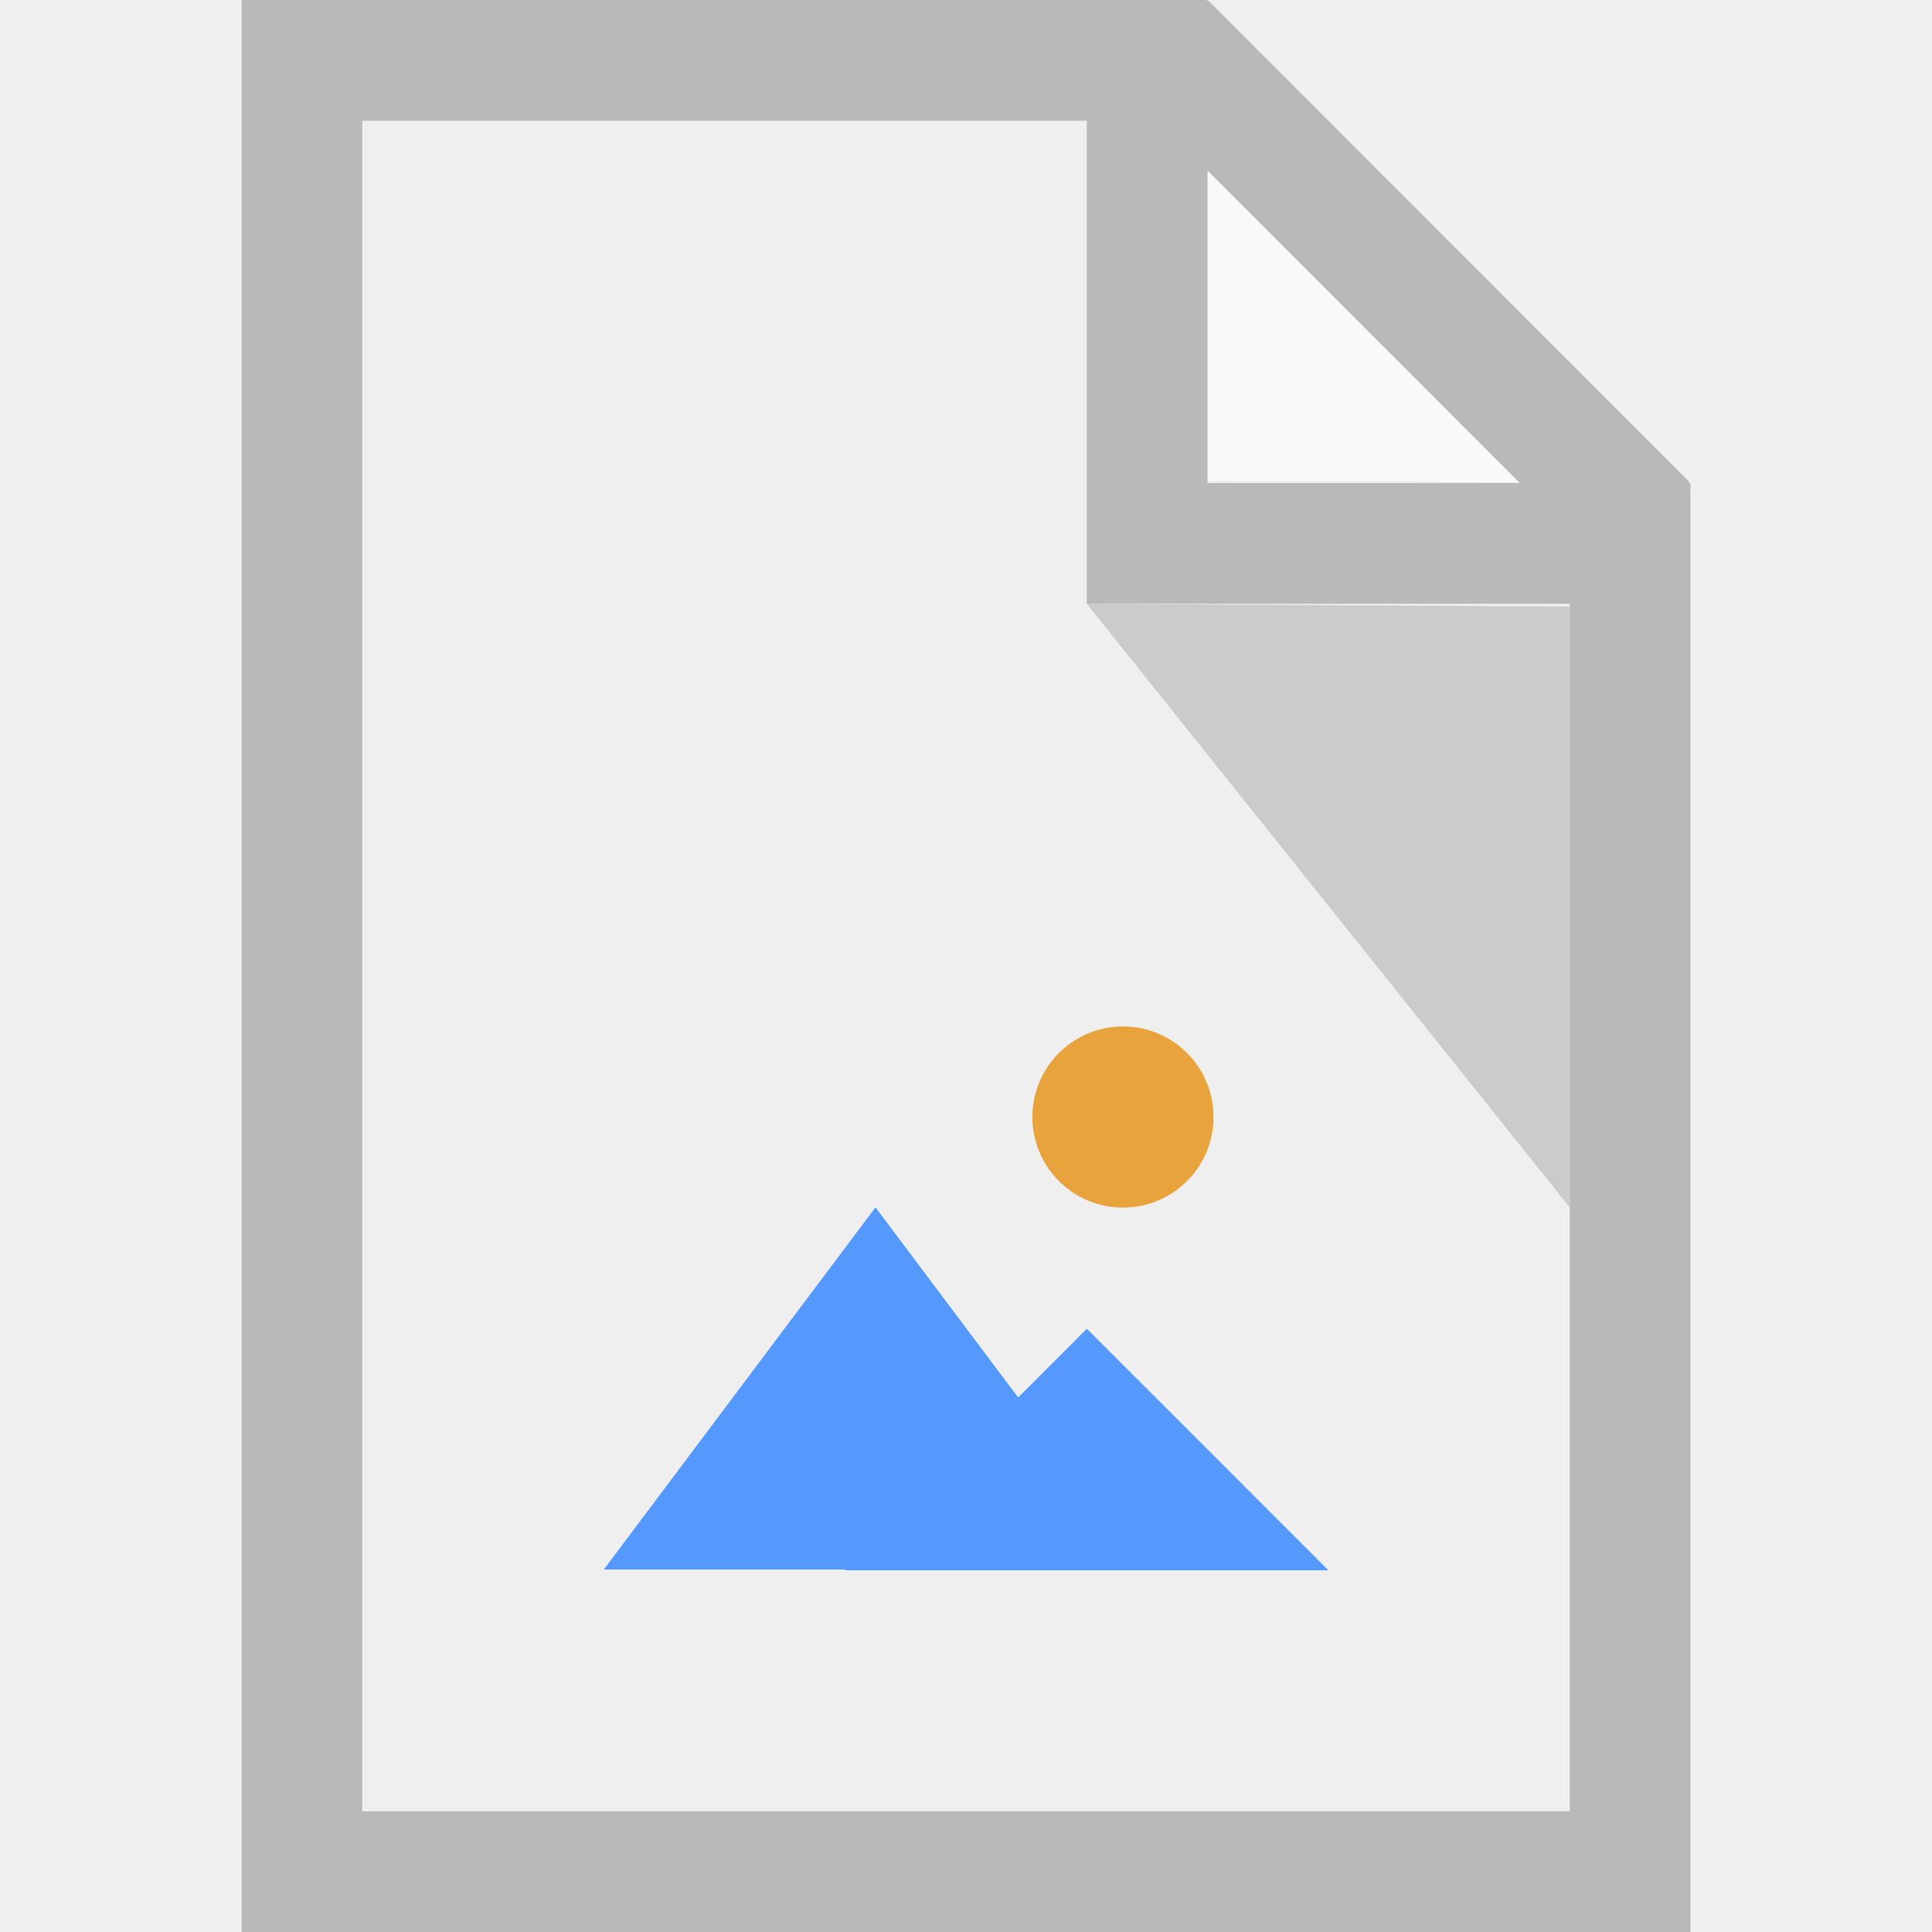
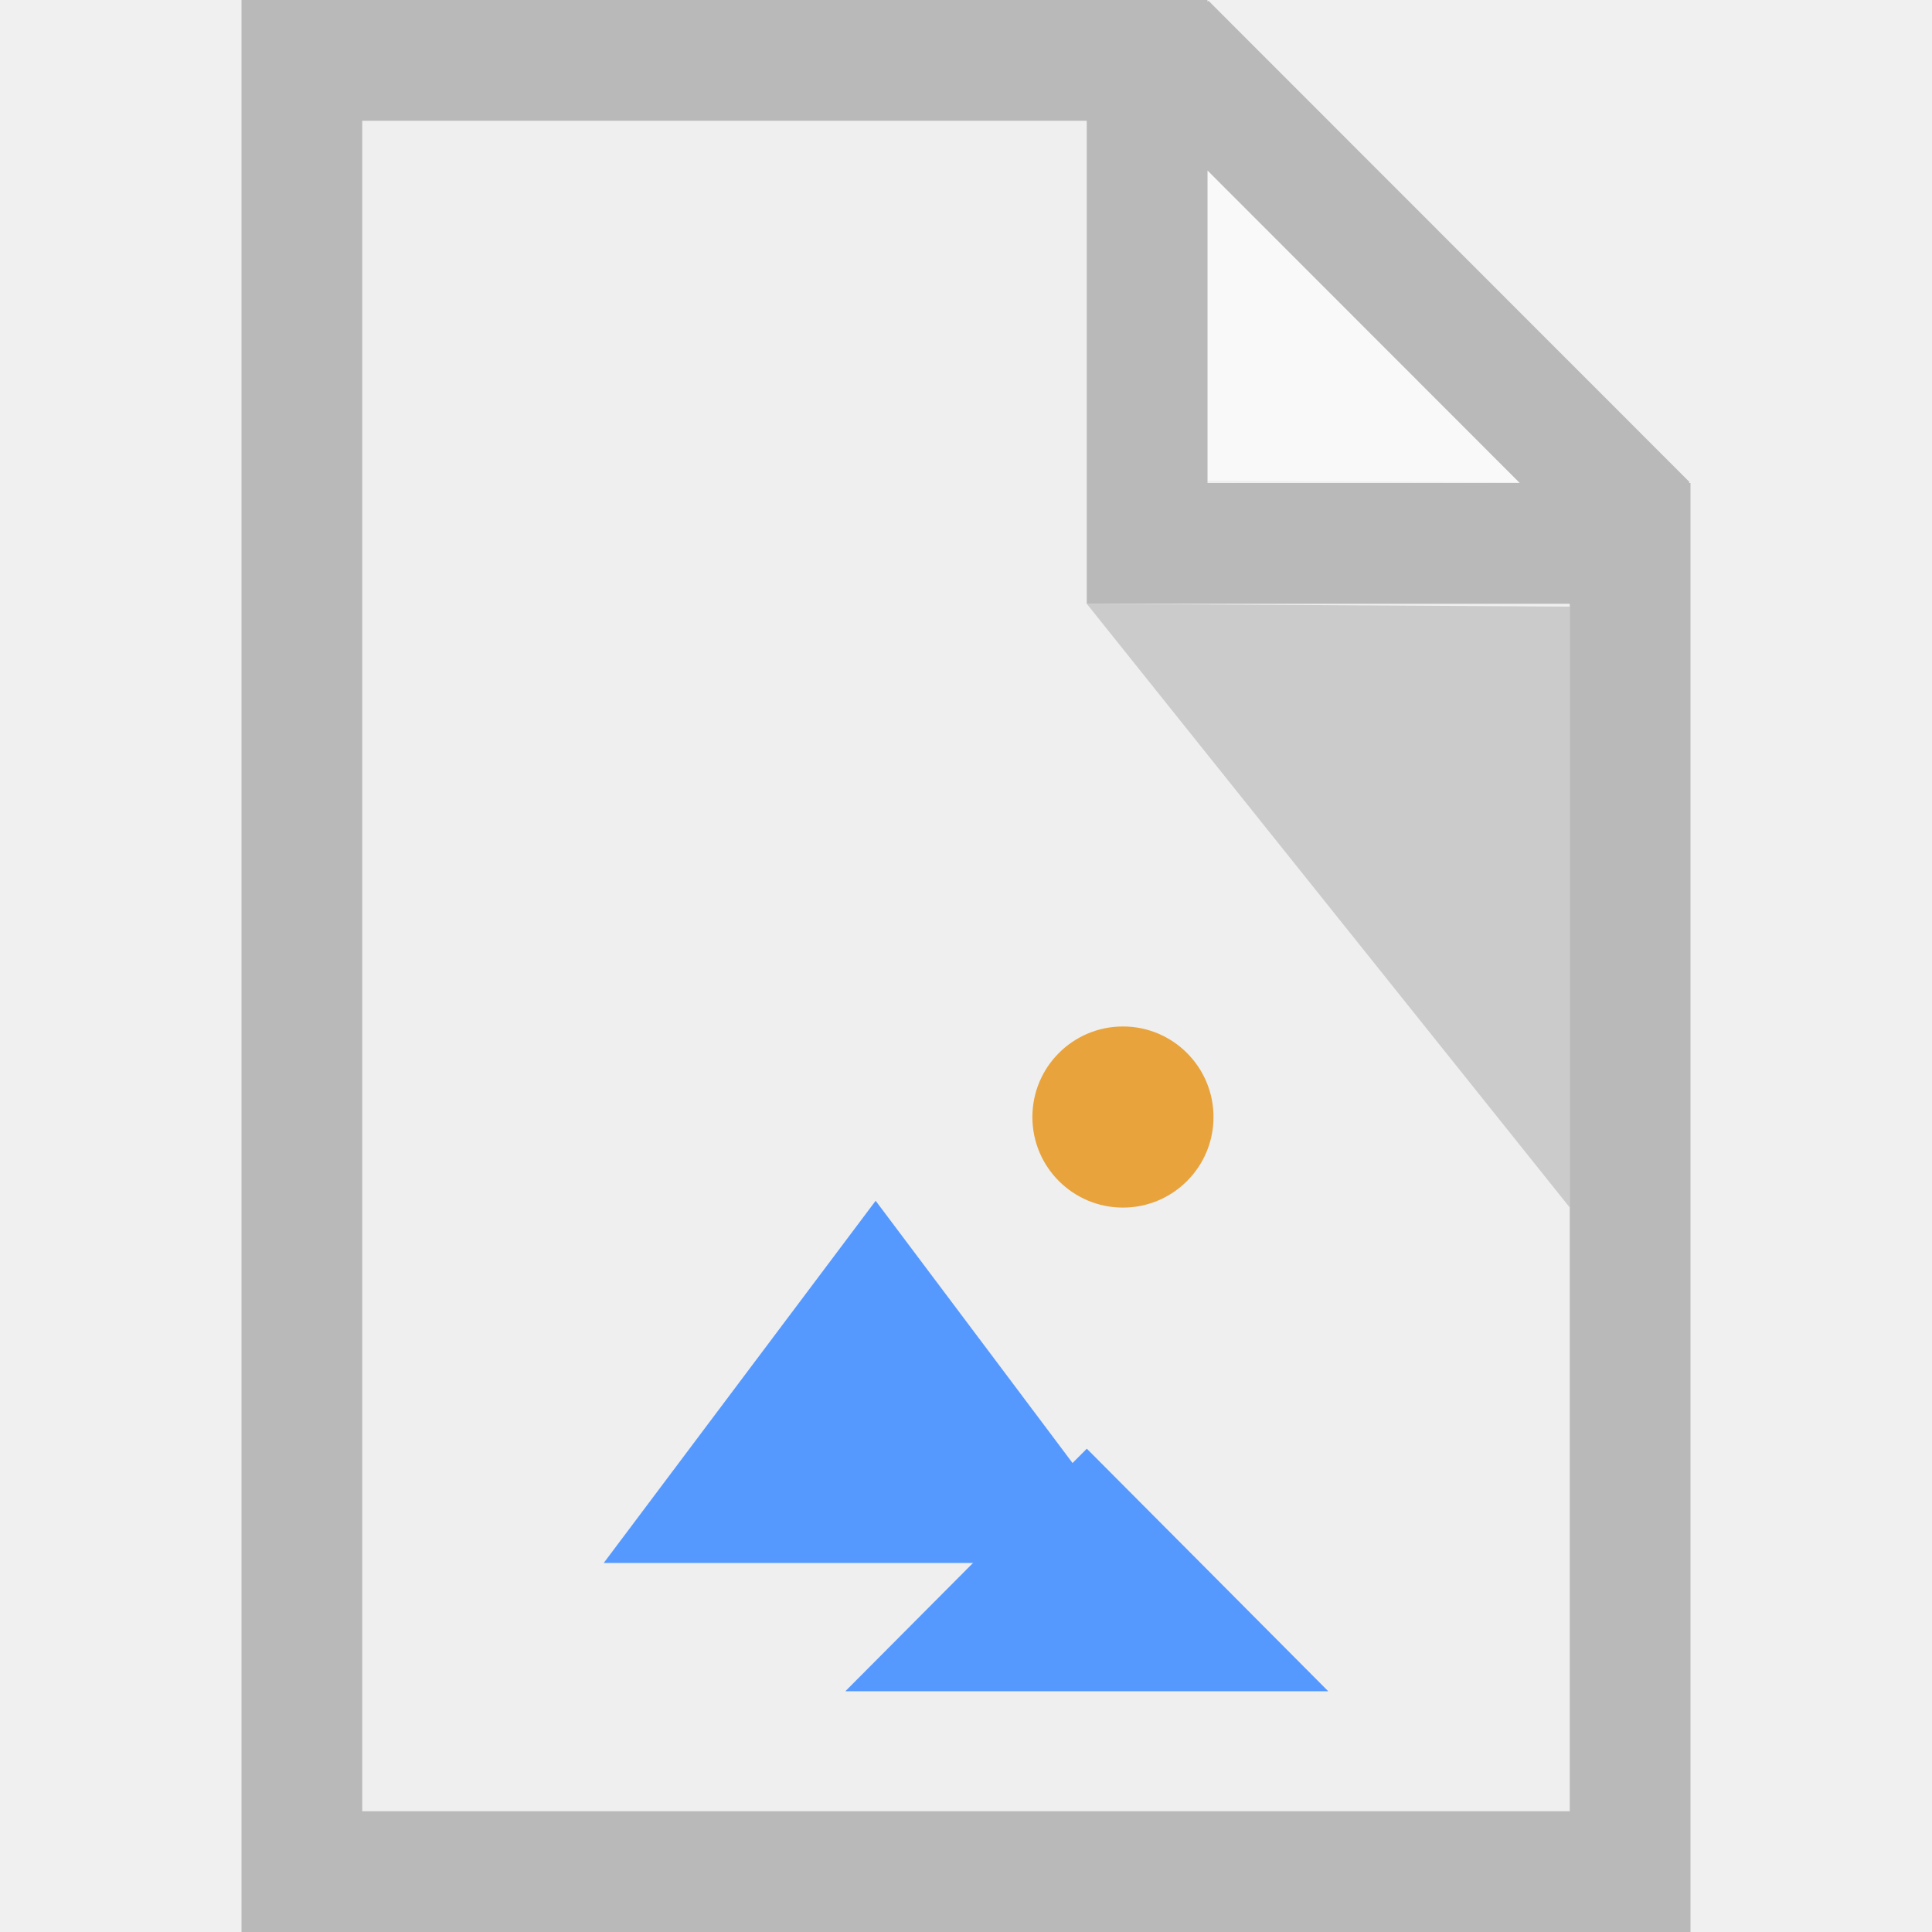
<svg xmlns="http://www.w3.org/2000/svg" viewBox="0 0 16 16" height="16" width="16">
  <path d="M2 0v16h12V4l-4-4zm8 0z" fill="#efefef" stroke="#b9b9b9" stroke-width="0" stroke-linejoin="round" />
  <path d="M10 3.98V0l4 4z" opacity=".65" fill="#fff" stroke-width="0" stroke-linejoin="round" />
  <path d="M13 5.024V10L9 5z" opacity=".15" stroke-width="0" stroke-linejoin="round" />
  <path d="M2 0v16h12V4h-.012l.004-.008L10.008.006 10 .014V0H2zm1 1h6v4h4v10H3V1zm7 .412L12.586 4H10V1.412z" fill="#b9b9b9" />
  <g transform="matrix(.75 0 0 .75 -21.343 -774.443)" stroke="#faa" stroke-width="0">
-     <path d="M10.02 1043.785H-.645l2.666-4.618 2.667-4.618 2.667 4.617z" transform="matrix(.56258 0 0 .43307 35.487 597.89)" fill="#59f" />
-     <path transform="matrix(.50007 0 0 .28872 38.114 748.568)" d="M10.02 1043.785H-.645l2.666-4.618 2.667-4.618 2.667 4.617z" fill="#59f" />
+     <path d="M10.02 1043.785H-.645l2.666-4.618 2.667-4.618 2.667 4.617z" transform="matrix(.563 0 0 .433 35.487 597.89)" fill="#59f" />
+     <path transform="matrix(.5 0 0 .29 38.114 748.568)" d="M10.02 1043.785H-.645l2.666-4.618 2.667-4.618 2.667 4.617z" fill="#59f" />
    <circle cx="40.857" cy="1044.925" r="1" fill="#e8a33d" />
  </g>
</svg>
